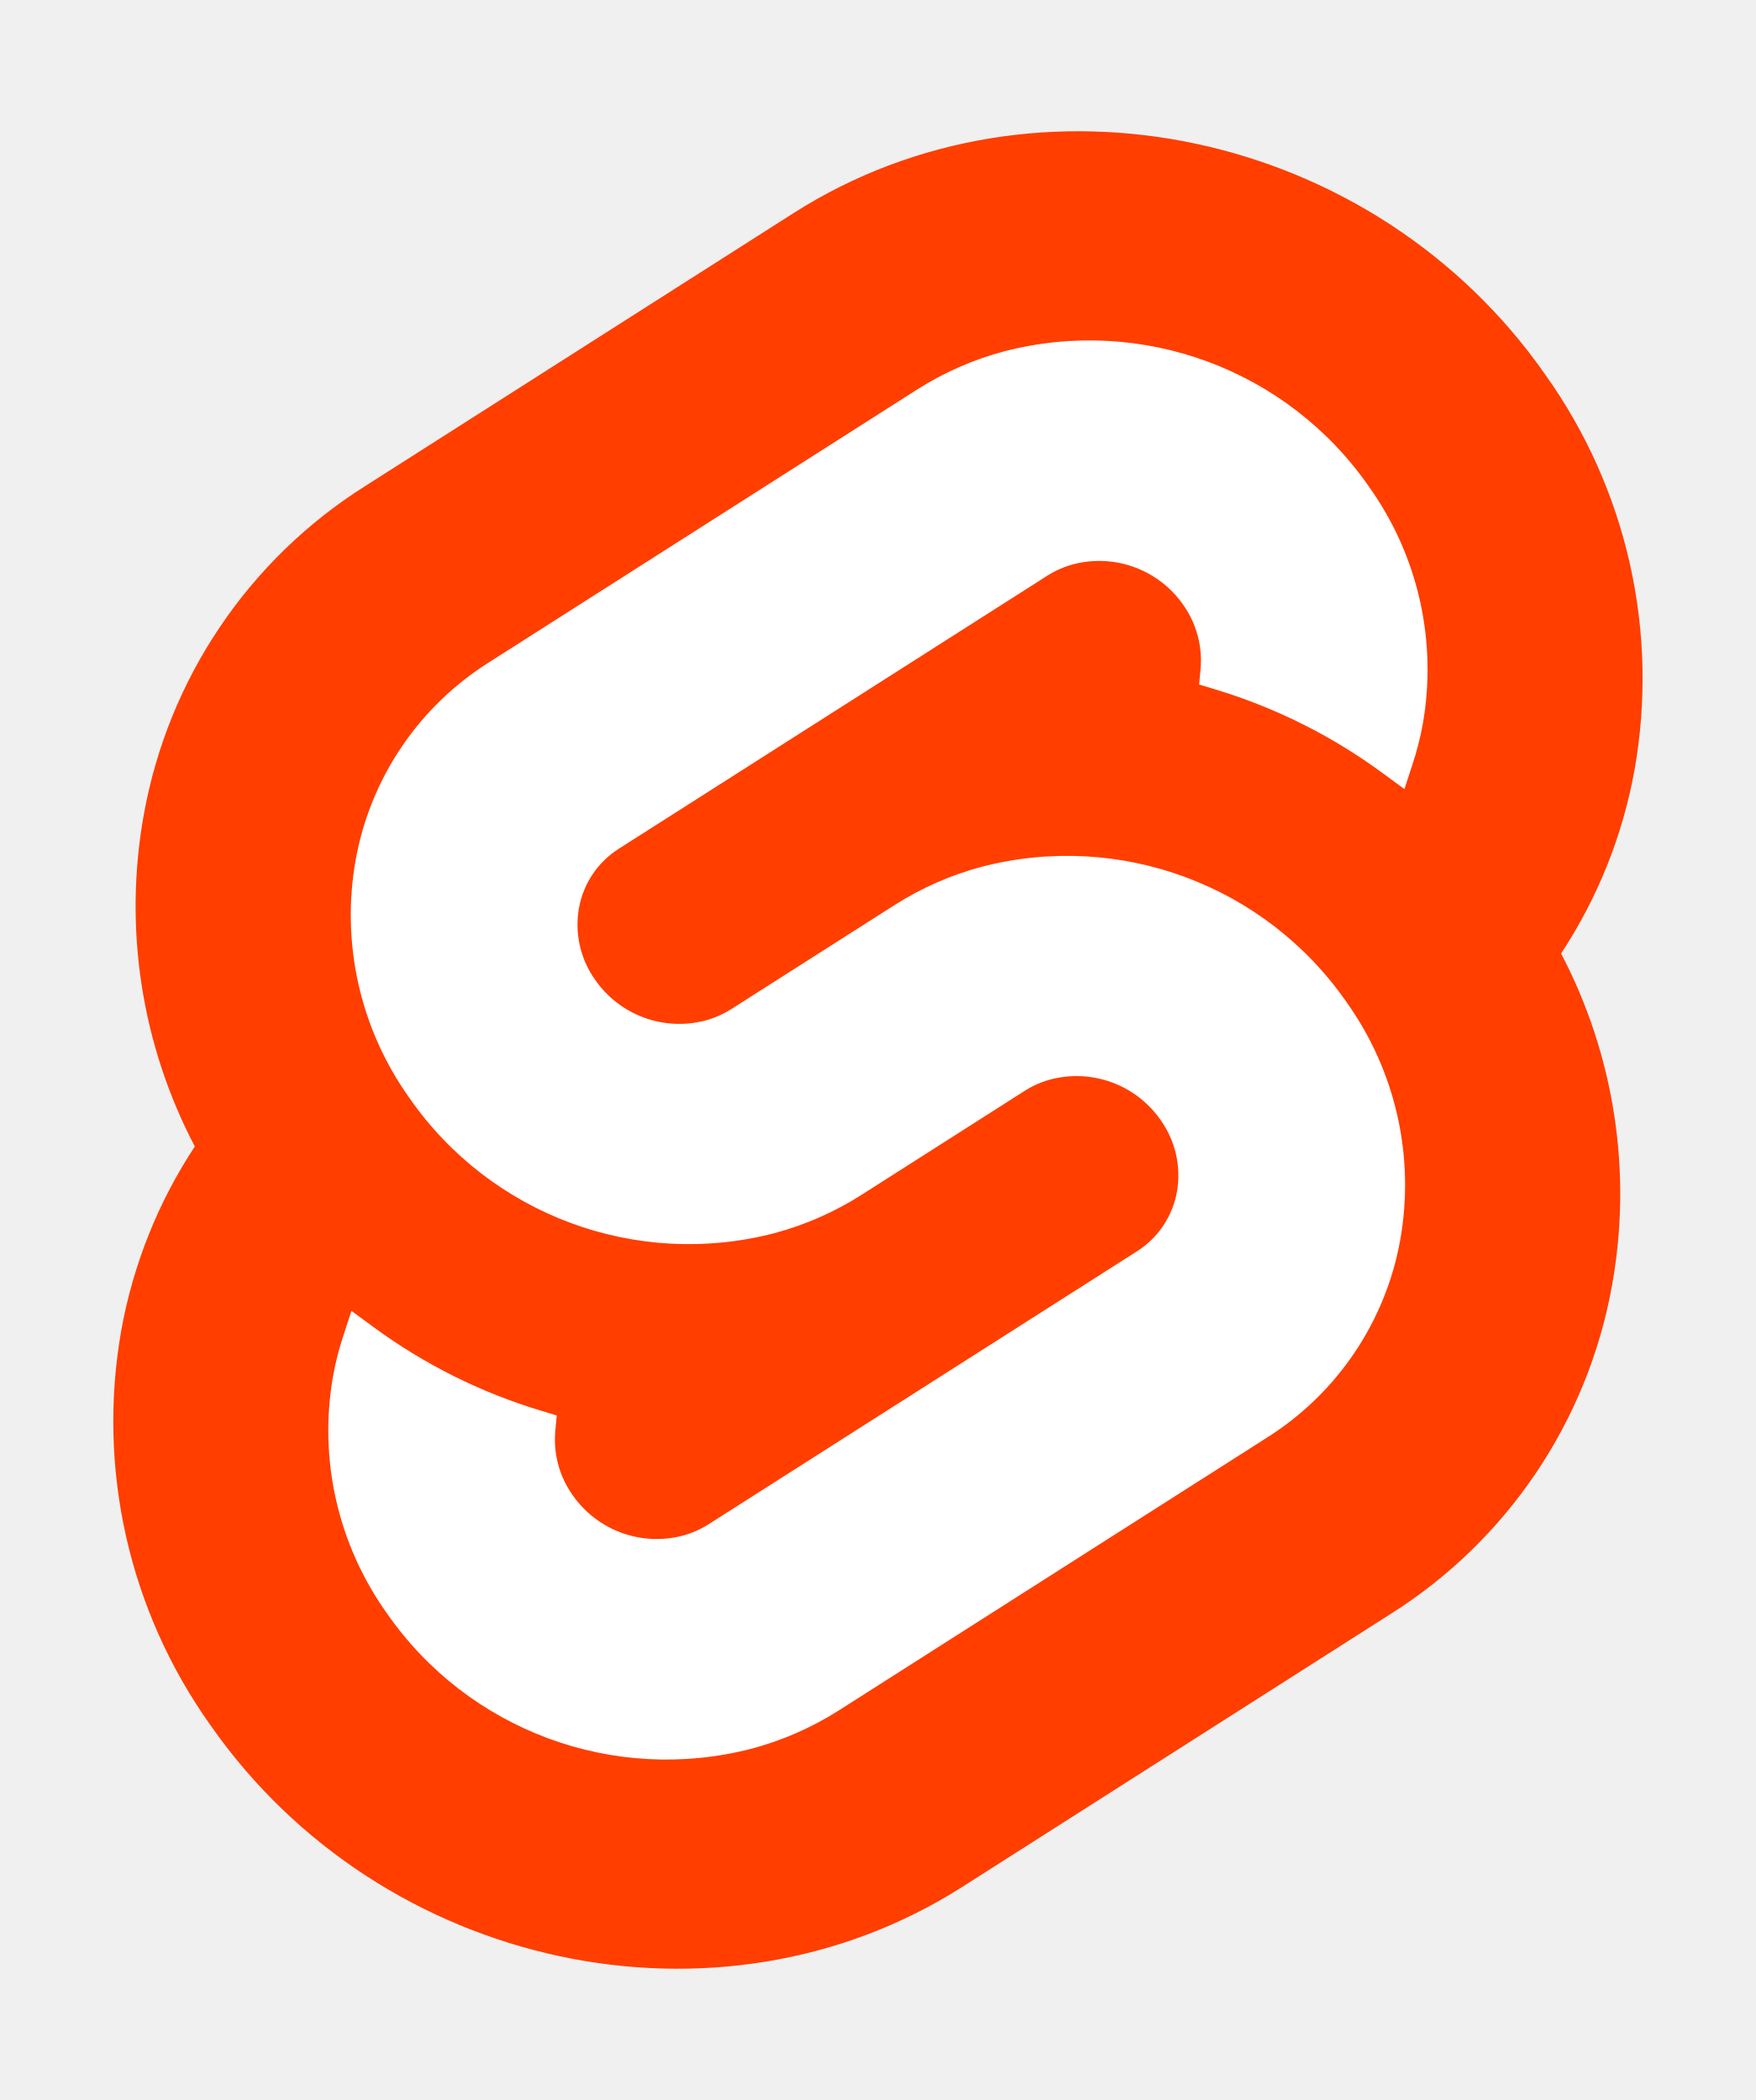
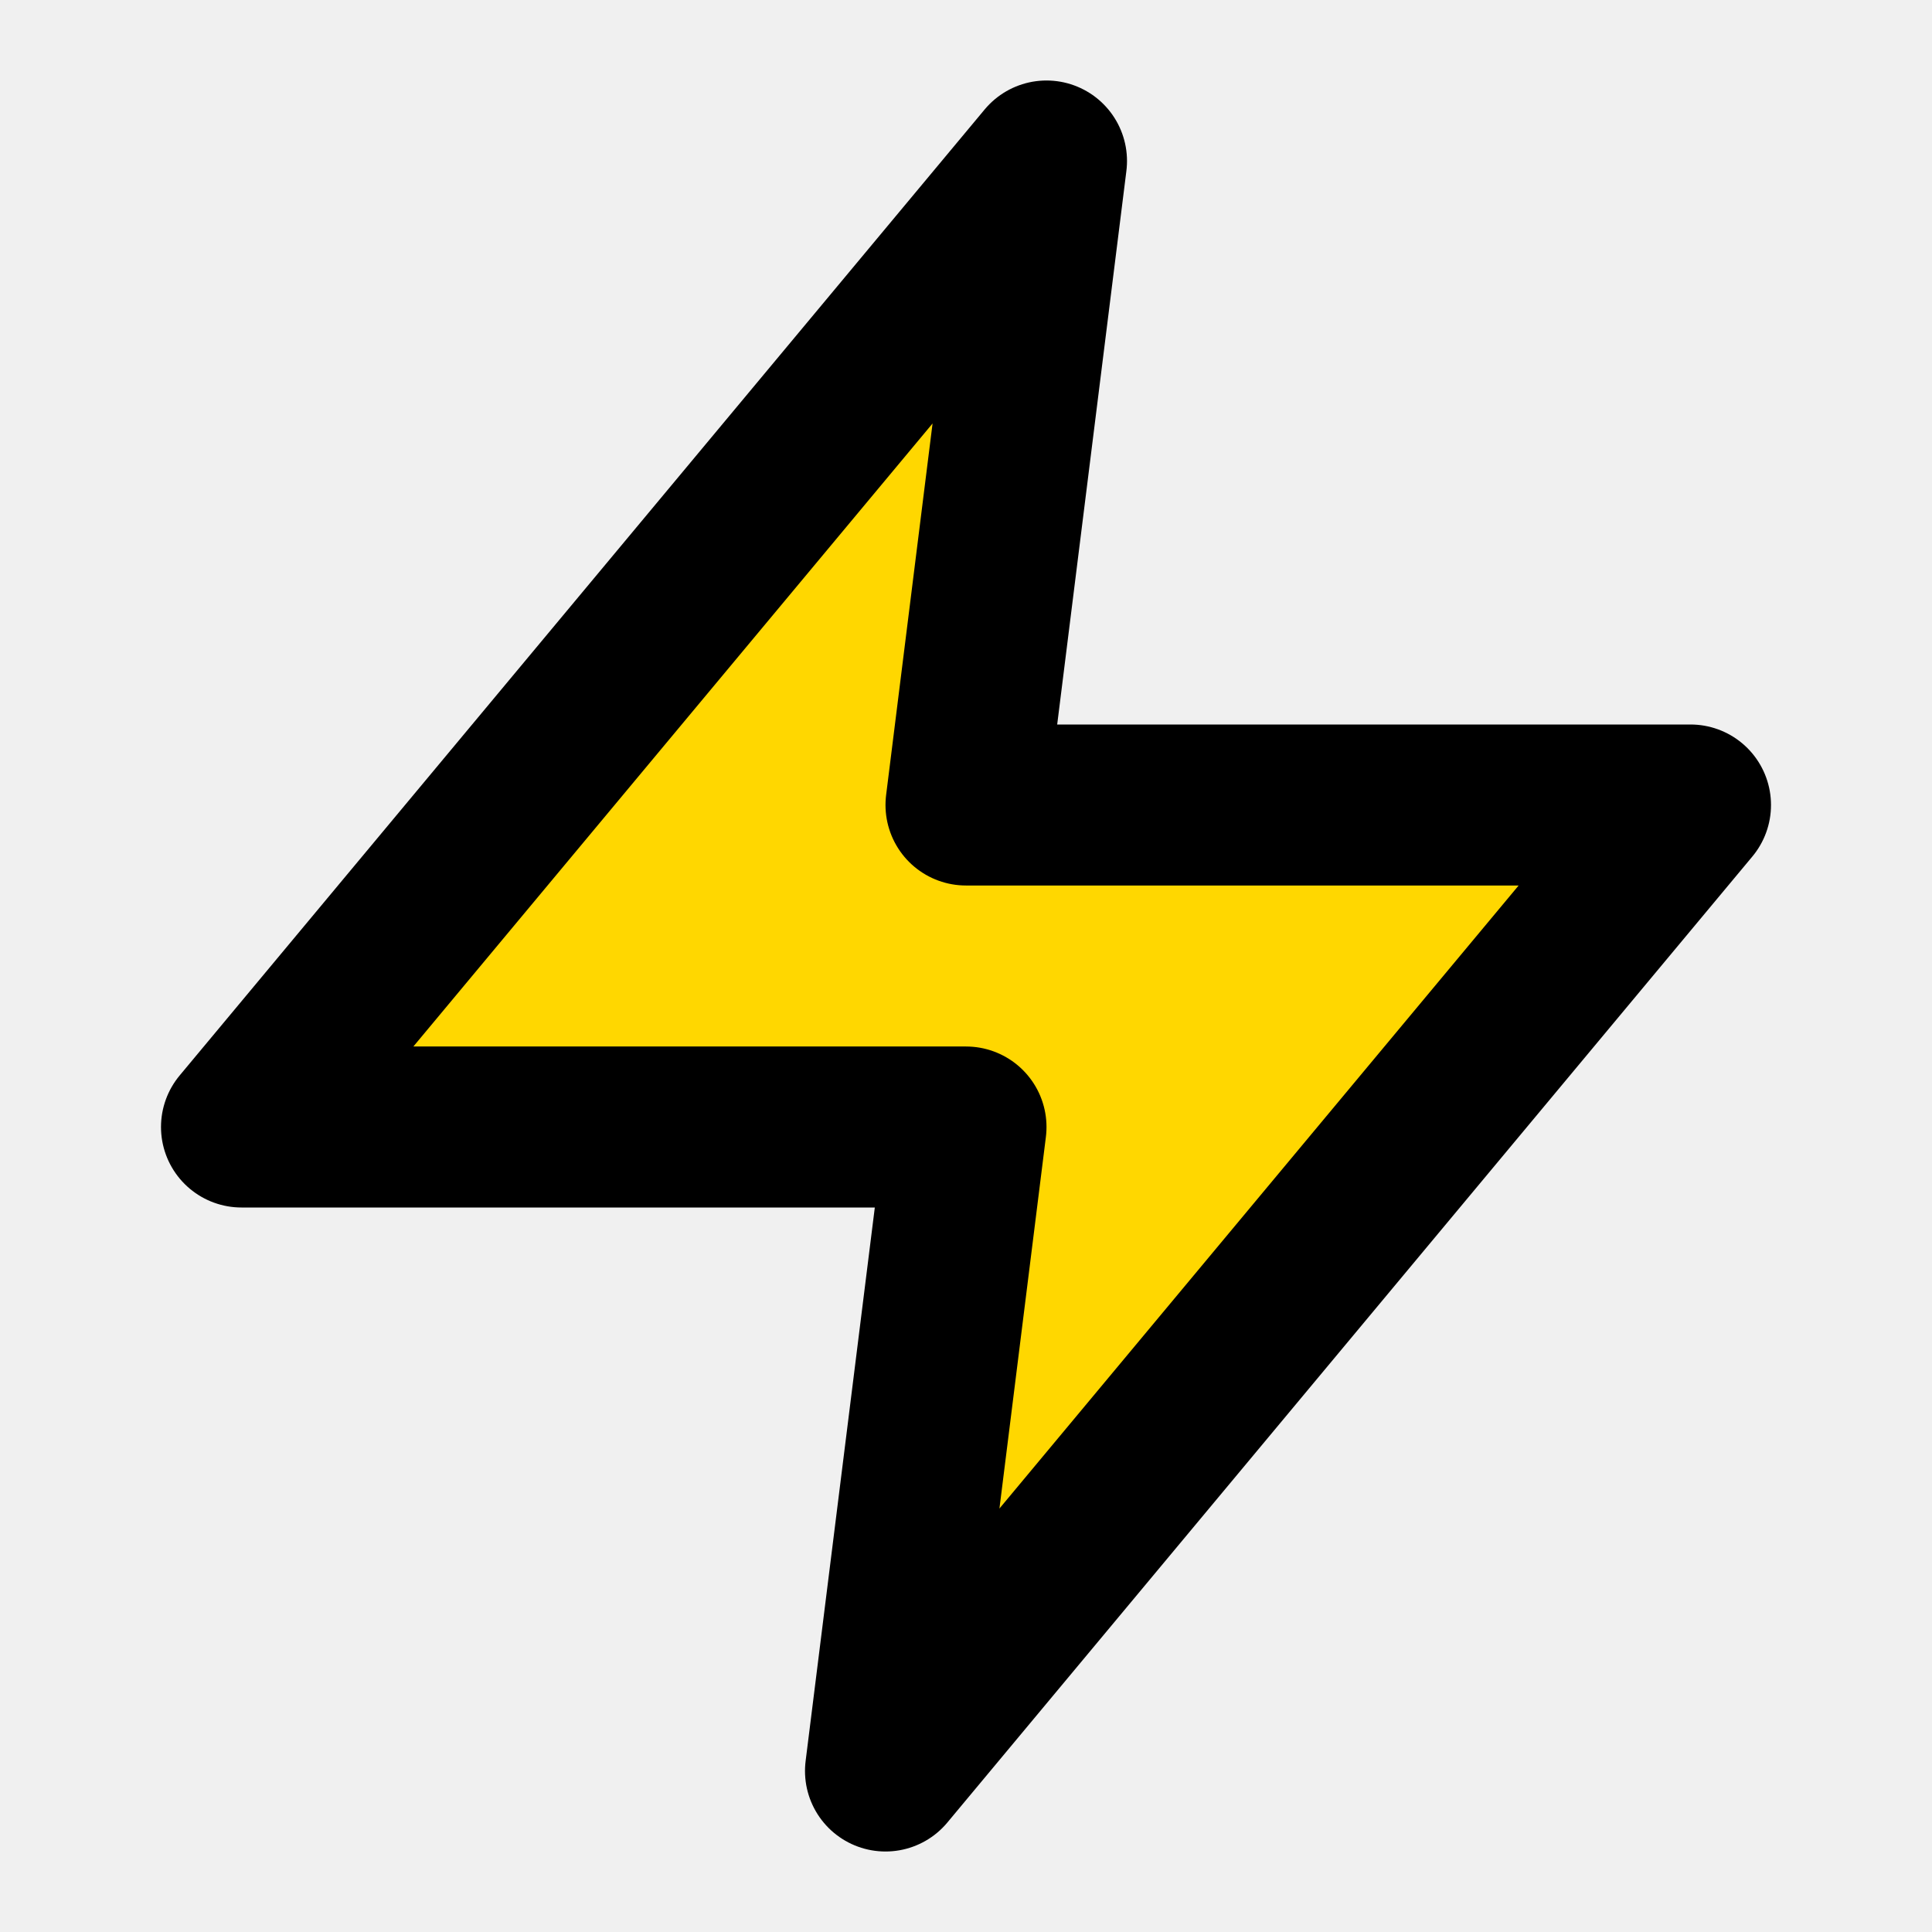
- <svg xmlns="http://www.w3.org/2000/svg" width="107" height="128" viewBox="0 0 107 128">
-   <path d="M94.157 22.819c-10.4-14.885-30.94-19.297-45.792-9.835L22.282 29.608A29.92 29.92 0 0 0 8.764 49.65a31.5 31.5 0 0 0 3.108 20.231 30 30 0 0 0-4.477 11.183 31.9 31.9 0 0 0 5.448 24.116c10.402 14.887 30.942 19.297 45.791 9.835l26.083-16.624A29.92 29.92 0 0 0 98.235 78.35a31.53 31.53 0 0 0-3.105-20.232 30 30 0 0 0 4.474-11.182 31.88 31.88 0 0 0-5.447-24.116" style="fill:#ff3e00" />
-   <path d="M45.817 106.582a20.72 20.72 0 0 1-22.237-8.243 19.17 19.17 0 0 1-3.277-14.503 18 18 0 0 1 .624-2.435l.49-1.498 1.337.981a33.6 33.6 0 0 0 10.203 5.098l.97.294-.09.968a5.85 5.85 0 0 0 1.052 3.878 6.24 6.24 0 0 0 6.695 2.485 5.8 5.8 0 0 0 1.603-.704L69.27 76.28a5.43 5.43 0 0 0 2.45-3.631 5.8 5.8 0 0 0-.987-4.371 6.24 6.24 0 0 0-6.698-2.487 5.7 5.7 0 0 0-1.6.704l-9.953 6.345a19 19 0 0 1-5.296 2.326 20.72 20.72 0 0 1-22.237-8.243 19.17 19.17 0 0 1-3.277-14.502 17.99 17.99 0 0 1 8.13-12.052l26.081-16.623a19 19 0 0 1 5.3-2.329 20.72 20.72 0 0 1 22.237 8.243 19.17 19.17 0 0 1 3.277 14.503 18 18 0 0 1-.624 2.435l-.49 1.498-1.337-.98a33.6 33.6 0 0 0-10.203-5.1l-.97-.294.09-.968a5.86 5.86 0 0 0-1.052-3.878 6.24 6.24 0 0 0-6.696-2.485 5.8 5.8 0 0 0-1.602.704L37.73 51.72a5.42 5.42 0 0 0-2.449 3.63 5.79 5.79 0 0 0 .986 4.372 6.24 6.24 0 0 0 6.698 2.486 5.8 5.8 0 0 0 1.602-.704l9.952-6.342a19 19 0 0 1 5.295-2.328 20.72 20.72 0 0 1 22.237 8.242 19.17 19.17 0 0 1 3.277 14.503 18 18 0 0 1-8.13 12.053l-26.081 16.622a19 19 0 0 1-5.3 2.328" style="fill:#fff" />
+ <svg xmlns="http://www.w3.org/2000/svg" viewBox="0 0 24 24" fill="none" stroke="currentColor" stroke-width="2" stroke-linecap="round" stroke-linejoin="round" class="lucide lucide-zap">
+   <polygon points="13 2 3 14 12 14 11 22 21 10 12 10 13 2" fill="gold" />
</svg>
